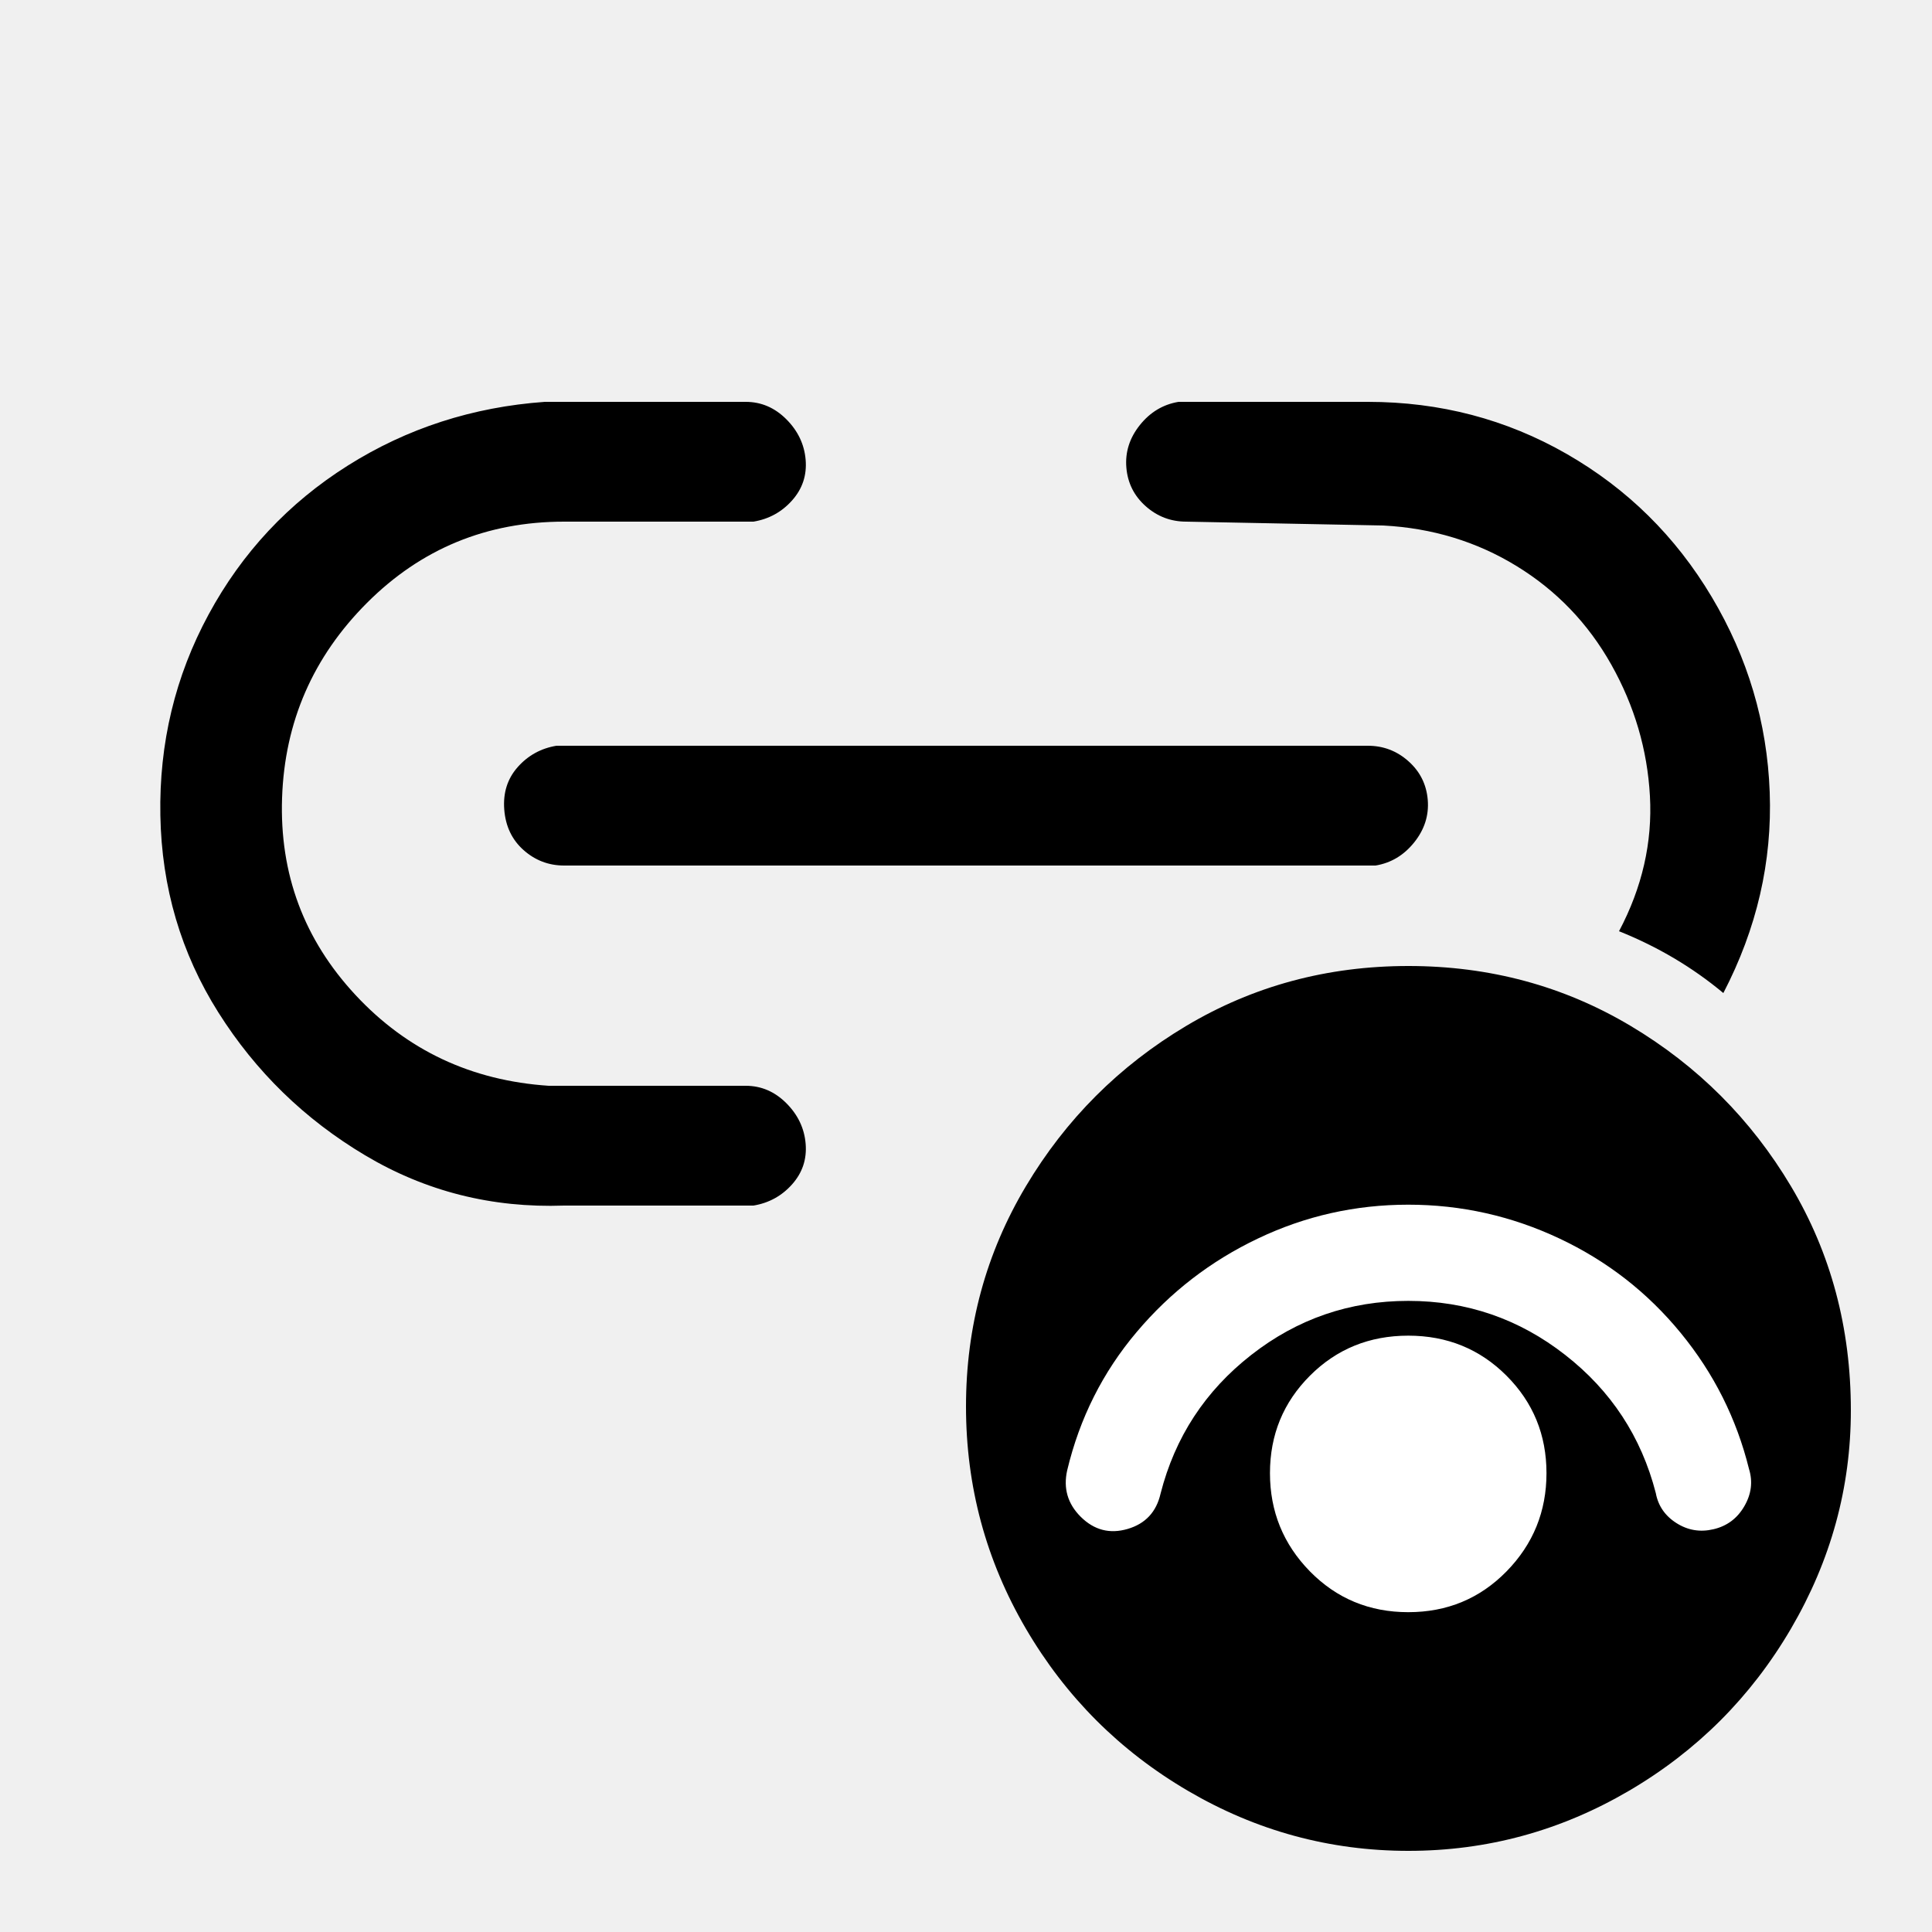
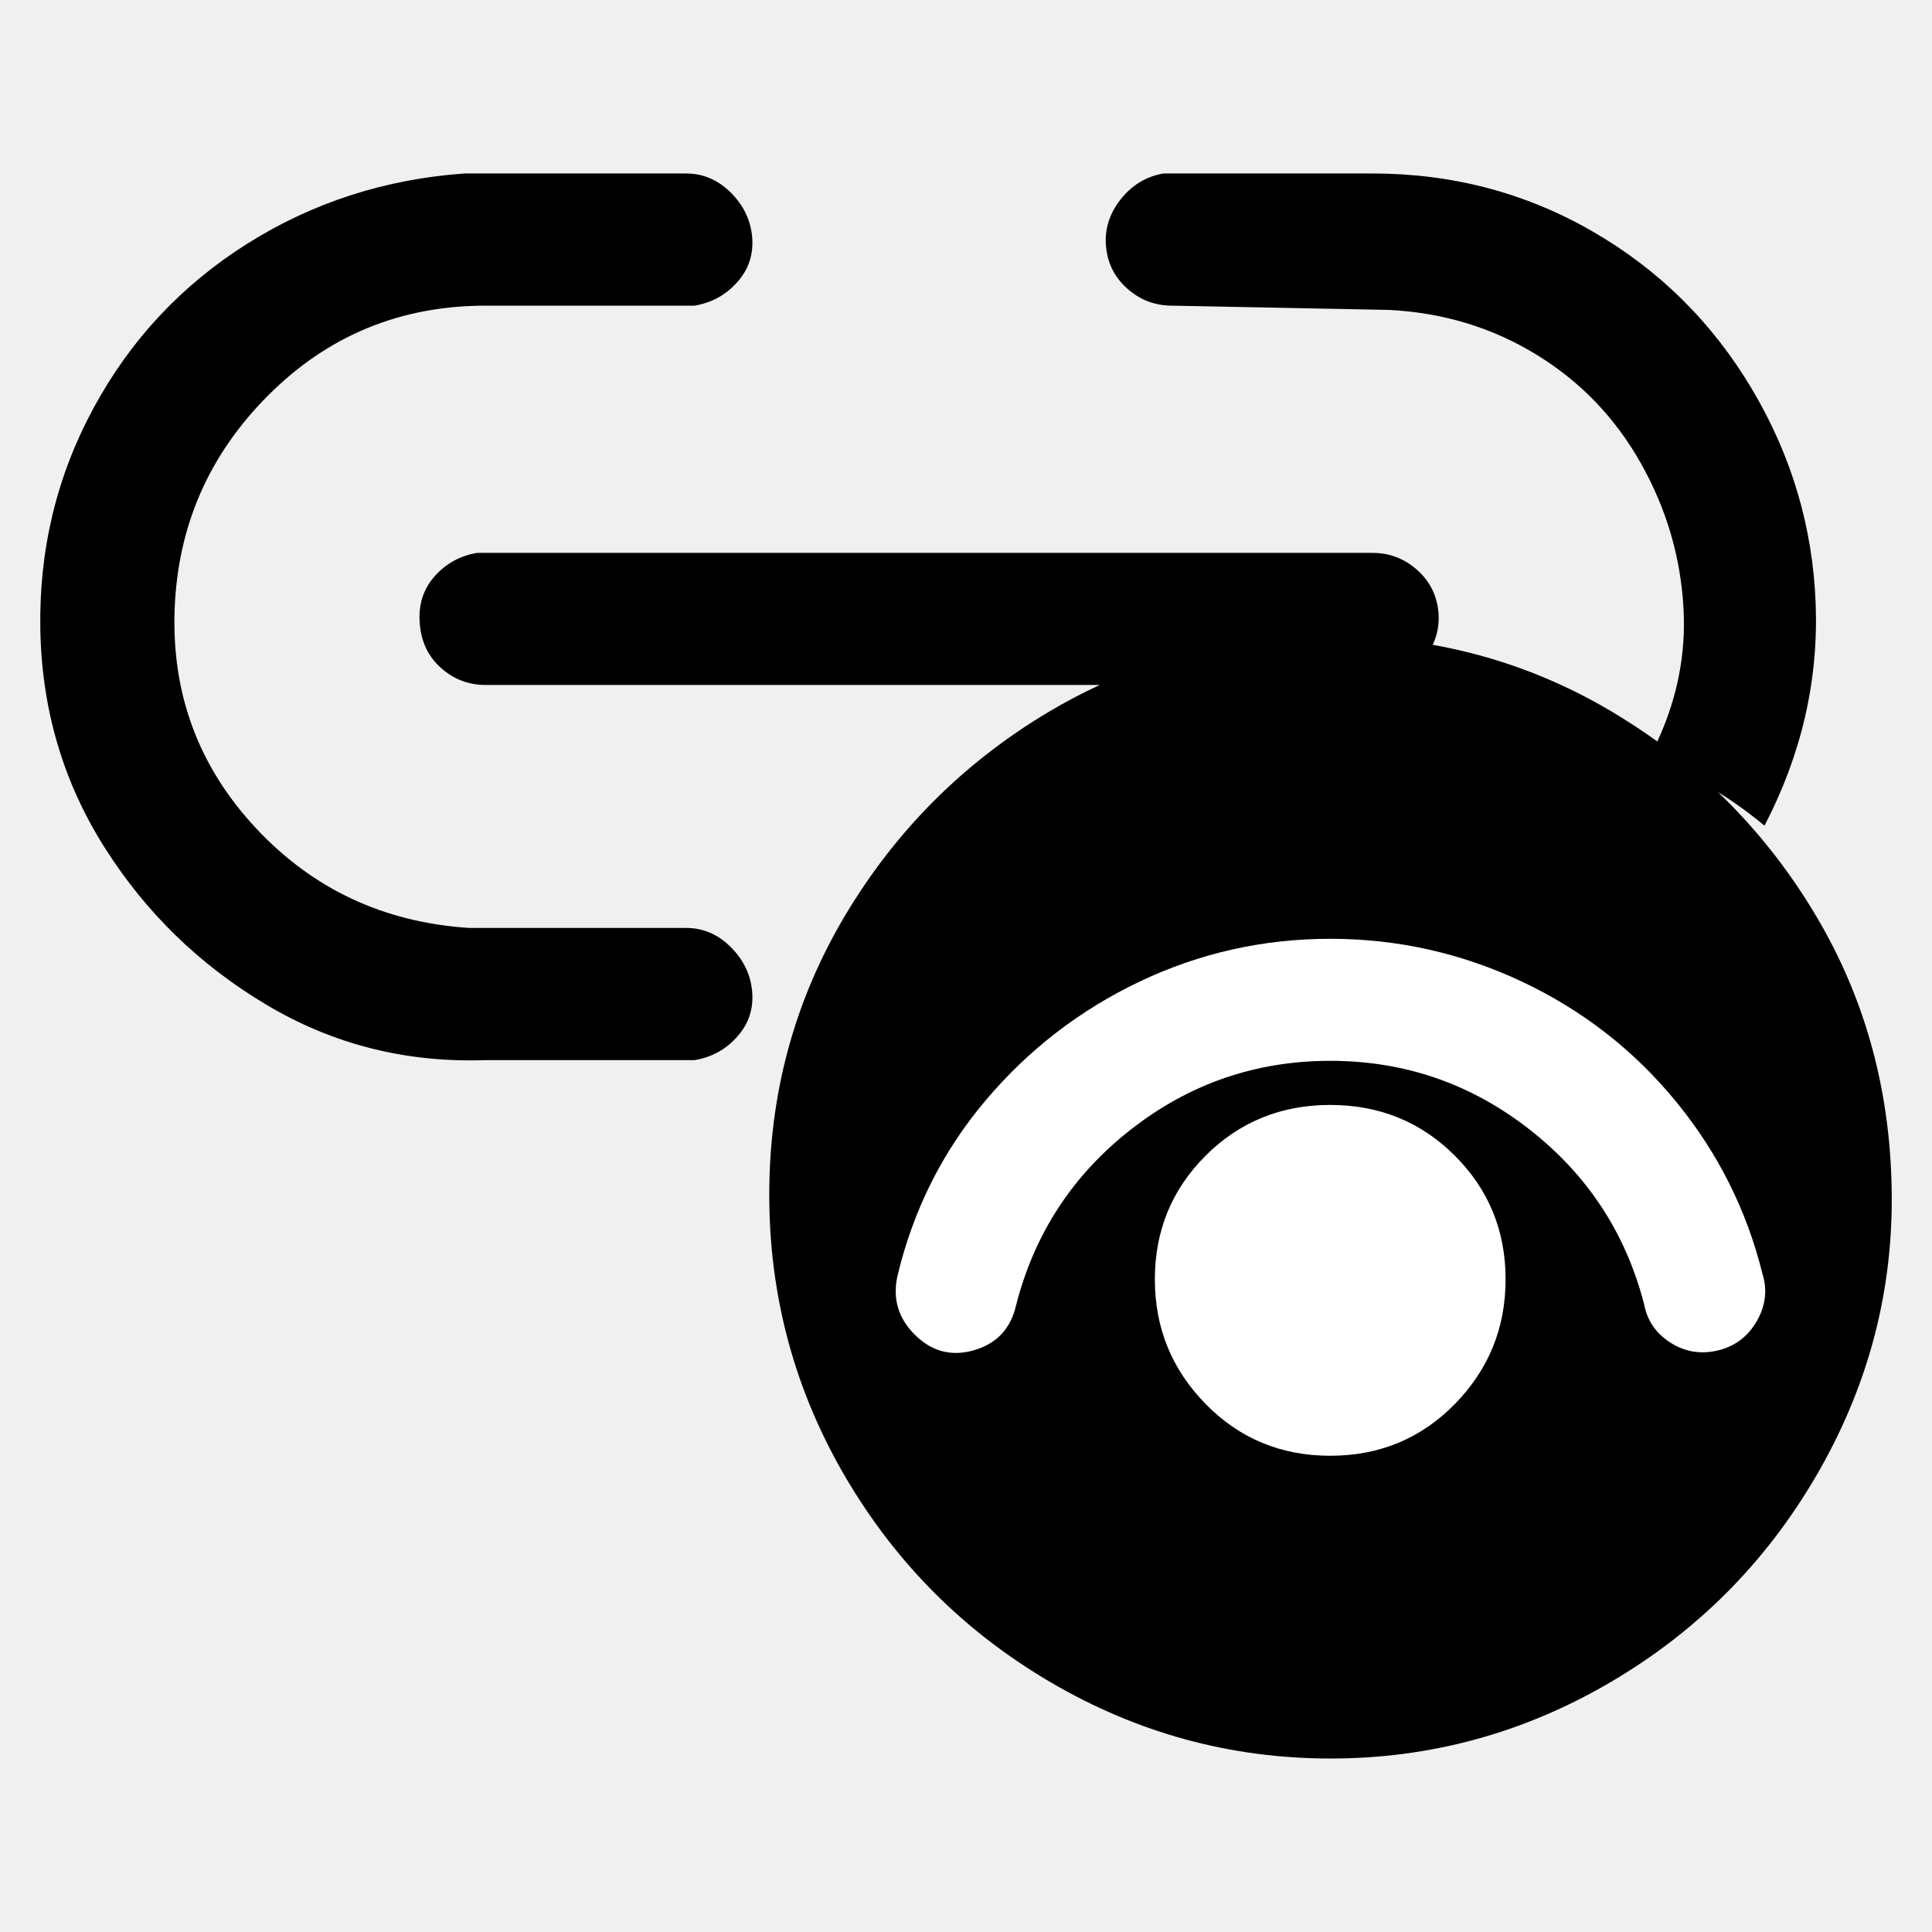
<svg xmlns="http://www.w3.org/2000/svg" width="24" height="24" viewBox="0 0 24 24" data-preserve-overlap="true">
-   <path d="M22.992 17.52 C22.992 18.48 22.744 19.384 22.248 20.232 C21.752 21.08 21.08 21.752 20.232 22.248 Q18.96 22.992 17.496 22.992 C16.52 22.992 15.608 22.744 14.76 22.248 C13.912 21.752 13.24 21.08 12.744 20.232 Q12 18.96 12 17.472 Q12 15.984 12.744 14.736 C13.24 13.904 13.904 13.24 14.736 12.744 Q15.984 12 17.496 12 Q19.008 12 20.256 12.744 C21.088 13.24 21.752 13.904 22.248 14.736 Q22.992 15.984 22.992 17.52 Z        M9.264 4.992 C9.456 4.992 9.624 5.064 9.768 5.208 C9.912 5.352 9.992 5.52 10.008 5.712 C10.024 5.904 9.968 6.072 9.84 6.216 C9.712 6.36 9.552 6.448 9.36 6.48 H7.008 Q5.568 6.48 4.56 7.488 Q3.552 8.496 3.504 9.912 Q3.456 11.328 4.416 12.36 C5.056 13.048 5.856 13.424 6.816 13.488 H9.264 C9.456 13.488 9.624 13.56 9.768 13.704 C9.912 13.848 9.992 14.016 10.008 14.208 C10.024 14.4 9.968 14.568 9.84 14.712 C9.712 14.856 9.552 14.944 9.36 14.976 H7.008 C6.112 15.008 5.288 14.8 4.536 14.352 Q3.408 13.68 2.712 12.576 C2.248 11.84 2.008 11.024 1.992 10.128 Q1.968 8.784 2.592 7.632 C3.008 6.864 3.584 6.248 4.32 5.784 Q5.424 5.088 6.768 4.992 Z        M16.992 4.992 Q18.336 4.992 19.464 5.64 C20.216 6.072 20.816 6.664 21.264 7.416 C21.712 8.168 21.952 8.976 21.984 9.84 Q22.032 11.136 21.408 12.336 C21.024 12.016 20.592 11.76 20.112 11.568 C20.4 11.024 20.528 10.464 20.496 9.888 C20.464 9.312 20.304 8.768 20.016 8.256 C19.728 7.744 19.336 7.336 18.84 7.032 C18.344 6.728 17.792 6.56 17.184 6.528 L14.736 6.48 C14.544 6.48 14.376 6.416 14.232 6.288 Q14.016 6.096 13.992 5.808 C13.976 5.616 14.032 5.44 14.16 5.28 C14.288 5.12 14.448 5.024 14.64 4.992 Z        M16.992 9.264 C17.184 9.264 17.352 9.328 17.496 9.456 Q17.712 9.648 17.736 9.936 C17.752 10.128 17.696 10.304 17.568 10.464 C17.44 10.624 17.28 10.72 17.088 10.752 H7.008 C6.816 10.752 6.648 10.688 6.504 10.56 C6.36 10.432 6.28 10.264 6.264 10.056 C6.248 9.848 6.304 9.672 6.432 9.528 C6.56 9.384 6.72 9.296 6.912 9.264 Z" />
-   <path fill="white" d="M17.494 14.965 Q18.478 14.965 19.369 15.384 Q20.26 15.803 20.879 16.559 Q21.495 17.31 21.727 18.249 Q21.8 18.486 21.668 18.712 Q21.536 18.939 21.284 18.997 Q21.037 19.055 20.825 18.92 Q20.613 18.785 20.569 18.548 Q20.299 17.499 19.443 16.831 Q18.585 16.16 17.494 16.16 Q16.402 16.16 15.544 16.831 Q14.686 17.501 14.417 18.554 Q14.339 18.896 14.008 18.993 Q13.675 19.091 13.424 18.841 Q13.182 18.599 13.257 18.265 Q13.489 17.293 14.121 16.546 Q14.748 15.803 15.627 15.385 Q16.508 14.965 17.494 14.965 Z        M17.494 16.592 Q18.217 16.592 18.714 17.089 Q19.211 17.586 19.211 18.3 Q19.211 19.013 18.715 19.52 Q18.218 20.027 17.494 20.027 Q16.77 20.027 16.272 19.52 Q15.776 19.013 15.776 18.3 Q15.776 17.586 16.273 17.089 Q16.77 16.592 17.494 16.592 Z" />
+   <path d="M17.048 2.155 Q18.531 2.155 19.775 2.87 C20.605 3.347 21.266 4 21.761 4.829 C22.255 5.659 22.52 6.55 22.555 7.503 Q22.608 8.933 21.919 10.257 C21.736 10.104 21.544 9.965 21.341 9.839 C21.809 10.287 22.214 10.797 22.556 11.371 Q23.5 12.954 23.5 14.903 C23.5 16.121 23.185 17.268 22.556 18.343 C21.927 19.419 21.074 20.272 19.999 20.901 Q18.385 21.845 16.528 21.845 Q14.671 21.845 13.057 20.901 C11.981 20.272 11.129 19.419 10.499 18.343 Q9.556 16.73 9.556 14.842 Q9.556 12.954 10.499 11.371 C11.129 10.316 11.971 9.473 13.026 8.844 Q13.338 8.658 13.662 8.509 H6.034 C5.822 8.509 5.637 8.439 5.478 8.297 C5.319 8.156 5.231 7.971 5.214 7.742 C5.196 7.512 5.258 7.318 5.399 7.159 C5.54 7 5.717 6.903 5.928 6.868 H17.048 C17.26 6.868 17.445 6.938 17.604 7.08 Q17.842 7.291 17.869 7.609 C17.881 7.751 17.857 7.884 17.798 8.01 Q18.986 8.222 20.029 8.844 C20.223 8.96 20.409 9.082 20.588 9.211 C20.836 8.674 20.945 8.122 20.913 7.556 C20.878 6.921 20.702 6.321 20.384 5.756 C20.066 5.191 19.634 4.741 19.087 4.406 C18.539 4.07 17.93 3.885 17.26 3.85 L14.559 3.797 C14.348 3.797 14.162 3.726 14.003 3.585 Q13.765 3.373 13.739 3.055 C13.721 2.844 13.783 2.649 13.924 2.473 C14.065 2.296 14.242 2.191 14.453 2.155 Z        M8.523 2.155 C8.735 2.155 8.92 2.235 9.079 2.393 C9.238 2.552 9.326 2.738 9.344 2.949 C9.361 3.161 9.3 3.347 9.158 3.505 C9.017 3.664 8.841 3.761 8.629 3.797 H6.034 Q4.446 3.797 3.334 4.909 Q2.222 6.021 2.169 7.583 Q2.116 9.145 3.175 10.283 Q4.234 11.421 5.822 11.527 H8.523 C8.735 11.527 8.92 11.607 9.079 11.766 C9.238 11.925 9.326 12.11 9.344 12.322 C9.361 12.534 9.3 12.719 9.158 12.878 C9.017 13.037 8.841 13.134 8.629 13.169 H6.034 C5.046 13.204 4.137 12.975 3.307 12.48 Q2.063 11.739 1.295 10.521 C0.783 9.71 0.519 8.809 0.501 7.821 Q0.474 6.338 1.163 5.067 C1.622 4.22 2.257 3.541 3.069 3.029 Q4.287 2.261 5.769 2.155 Z" />
+   <path fill="white" d="M16.525 11.662 Q17.774 11.662 18.904 12.193 Q20.034 12.725 20.82 13.684 Q21.601 14.637 21.895 15.828 Q21.988 16.128 21.821 16.416 Q21.652 16.704 21.334 16.777 Q21.02 16.85 20.751 16.679 Q20.483 16.508 20.425 16.207 Q20.083 14.876 18.998 14.029 Q17.909 13.178 16.525 13.178 Q15.14 13.178 14.051 14.029 Q12.963 14.879 12.622 16.215 Q12.523 16.648 12.103 16.772 Q11.68 16.896 11.362 16.578 Q11.055 16.272 11.149 15.848 Q11.444 14.615 12.246 13.667 Q13.042 12.725 14.156 12.194 Q15.274 11.662 16.525 11.662 Z        M16.525 13.726 Q17.442 13.726 18.073 14.357 Q18.703 14.987 18.703 15.892 Q18.703 16.797 18.074 17.44 Q17.443 18.084 16.525 18.084 Q15.606 18.084 14.976 17.44 Q14.346 16.797 14.346 15.892 Q14.346 14.987 14.976 14.357 Q15.607 13.726 16.525 13.726 Z" />
</svg>
